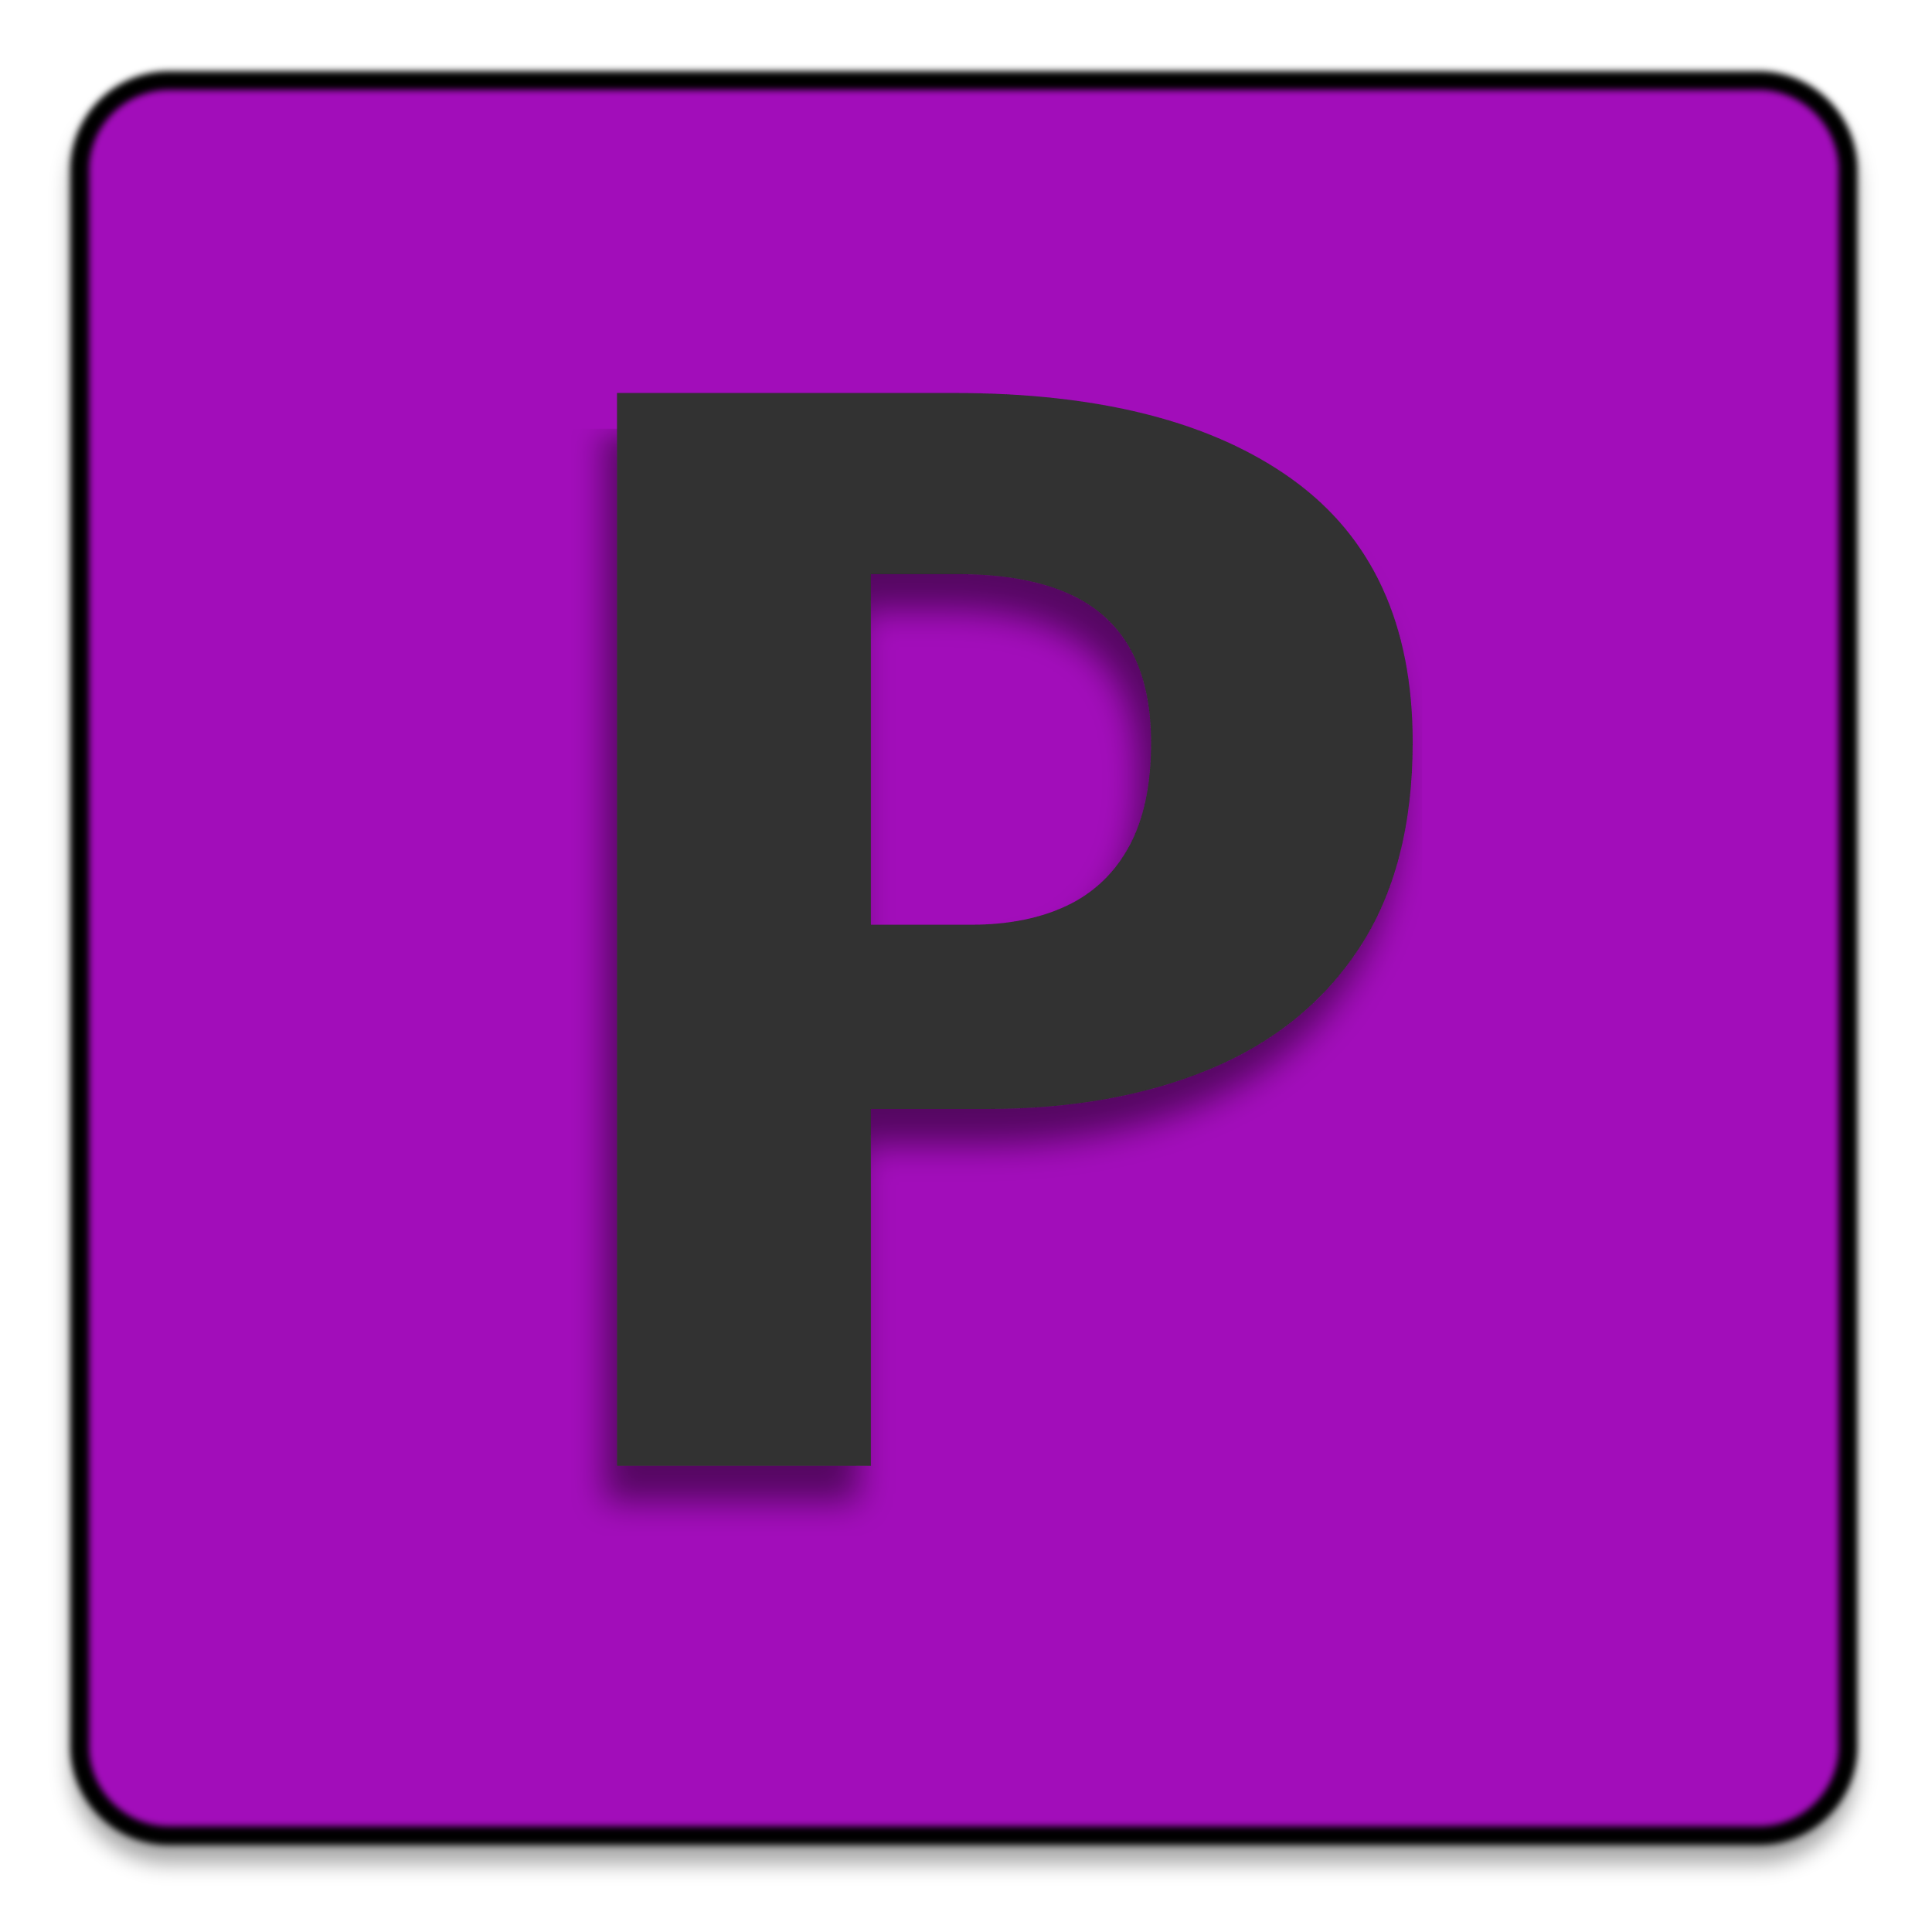
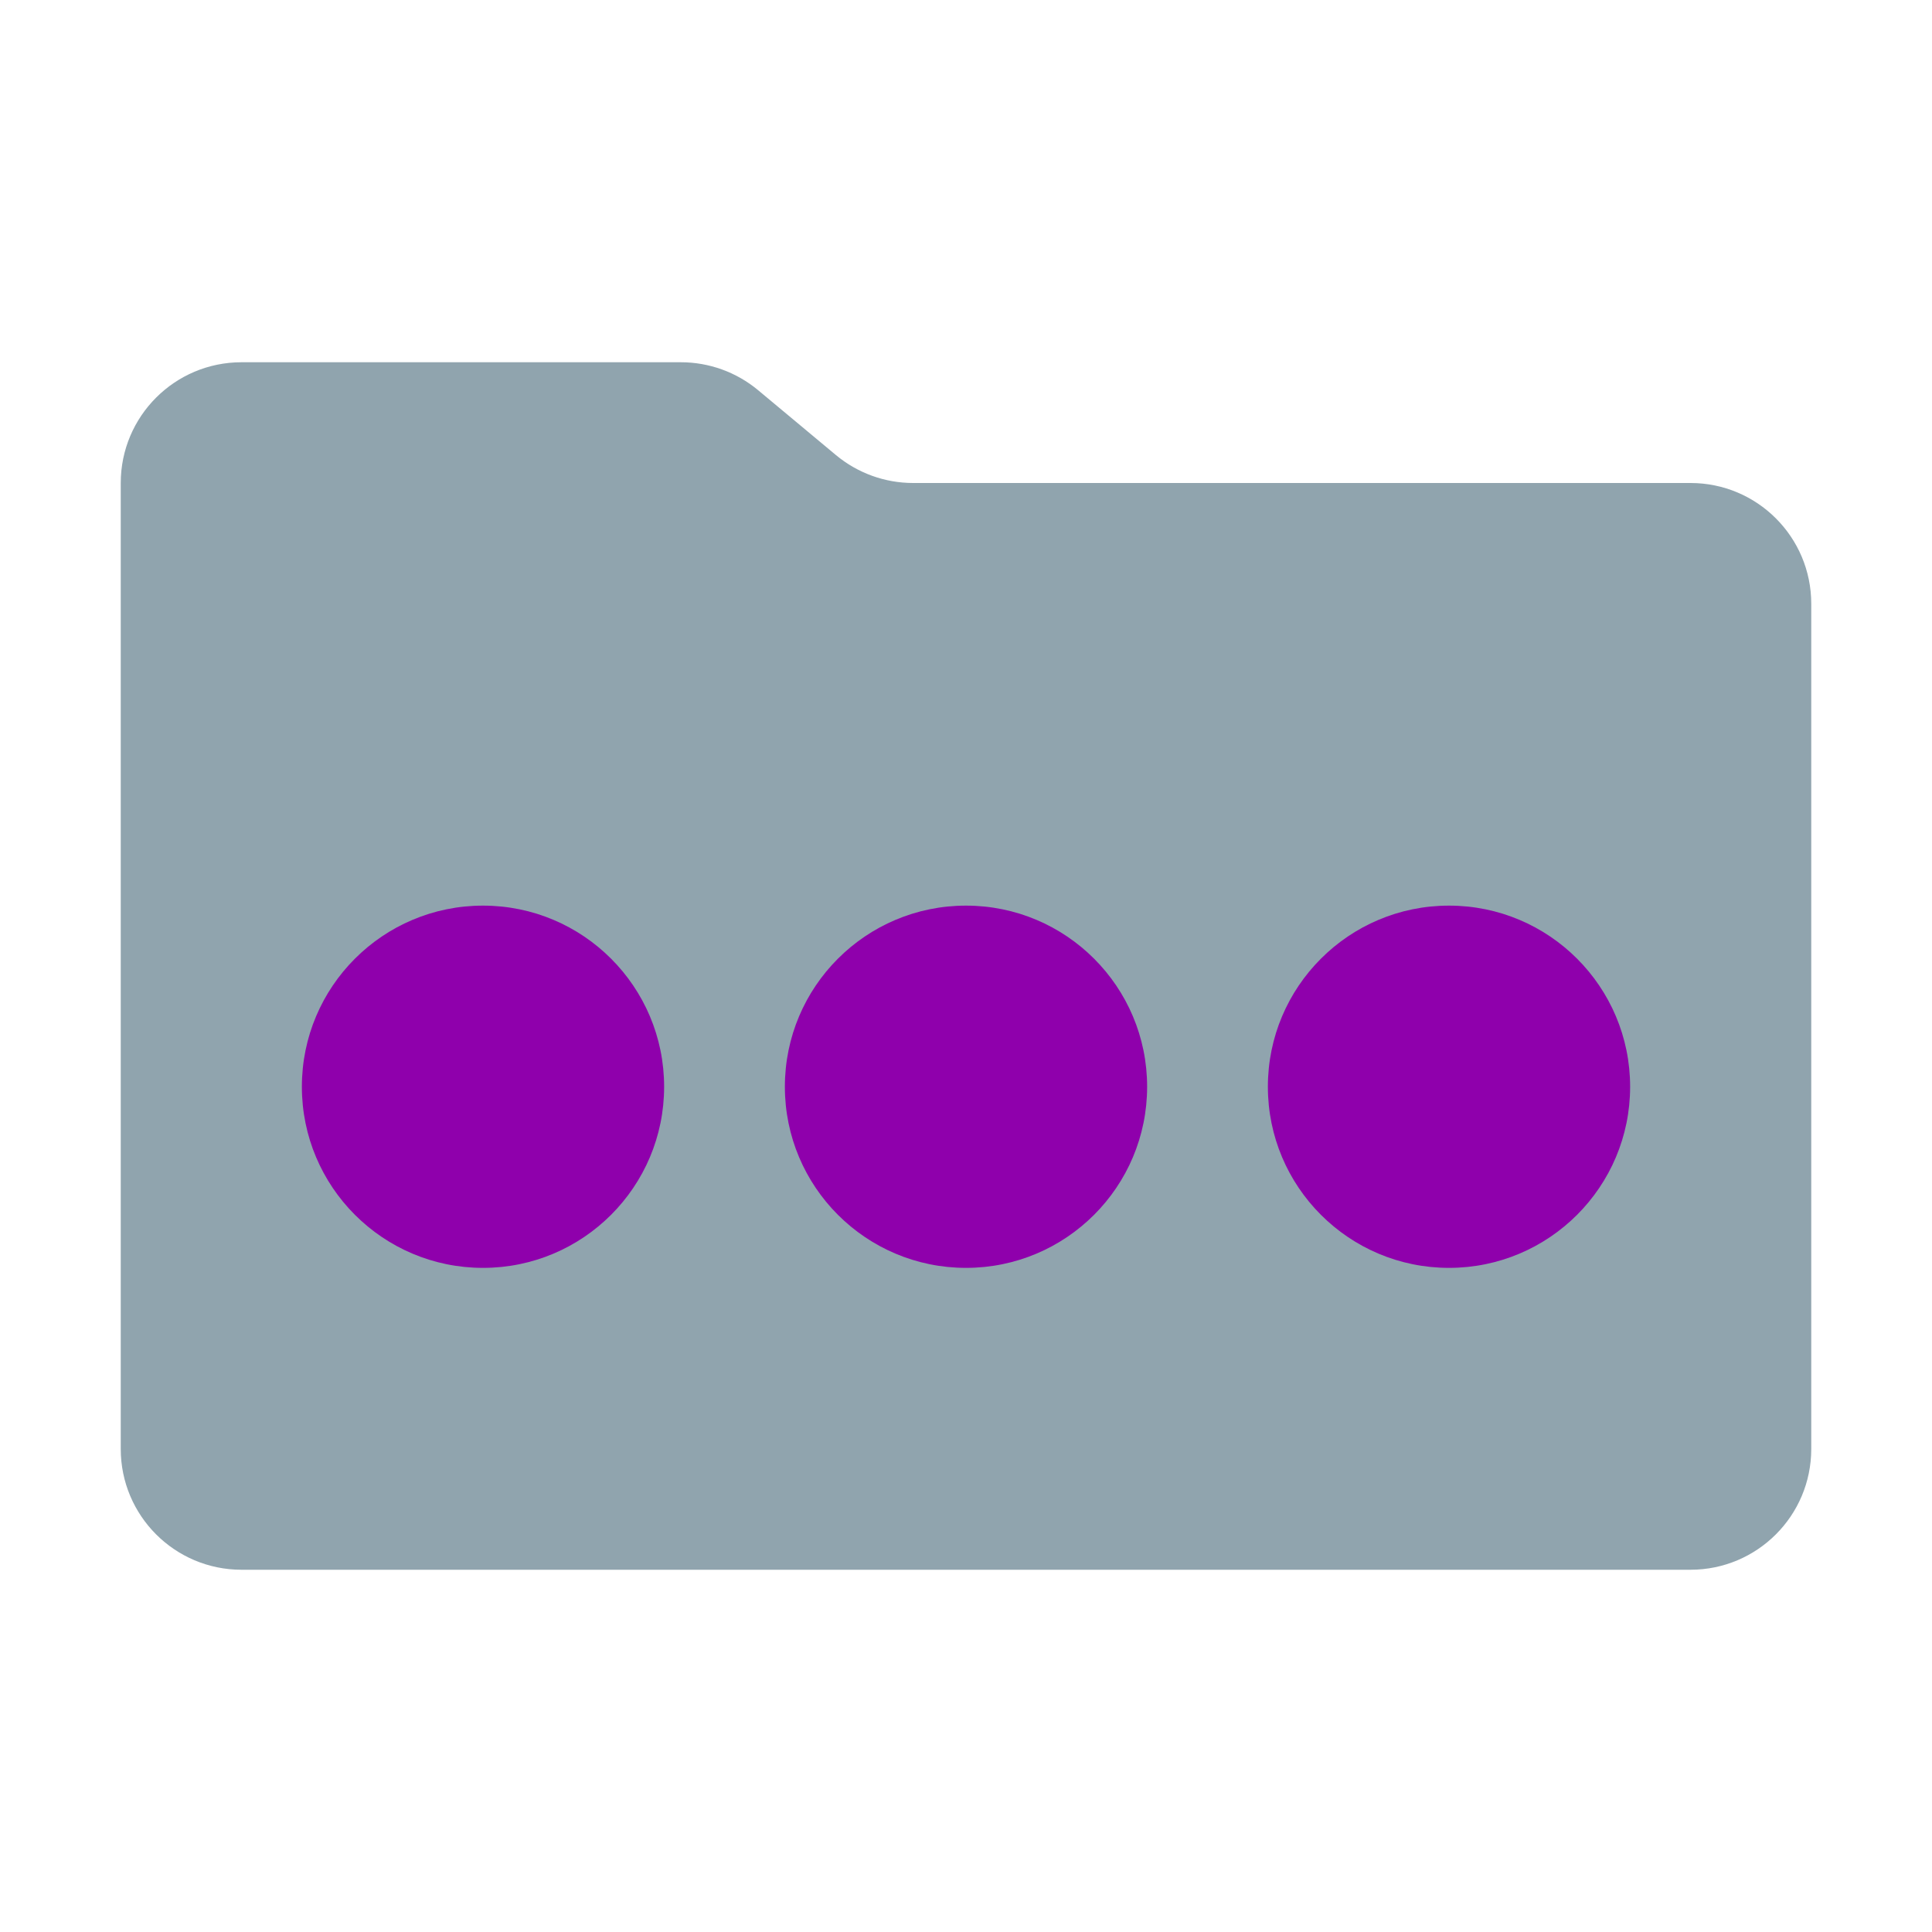
- <svg xmlns="http://www.w3.org/2000/svg" xmlns:ns1="http://vectornator.io" height="100%" stroke-miterlimit="10" style="fill-rule:nonzero;clip-rule:evenodd;stroke-linecap:round;stroke-linejoin:round;" version="1.1" viewBox="0 0 1024 1024" width="100%" xml:space="preserve">
-   <defs>
-     <filter color-interpolation-filters="sRGB" filterUnits="userSpaceOnUse" height="968.551" id="Filter" width="975.506" x="23.101" y="33.541">
-       <feDropShadow dx="-3.67321e-05" dy="10" flood-color="#000000" flood-opacity="0.333" in="SourceGraphic" result="Shadow" stdDeviation="5" />
-       <feGaussianBlur in="Shadow" result="Blur" stdDeviation="1.656" />
-     </filter>
-     <clipPath id="TextBounds">
-       <rect height="938.416" width="646.768" x="198.501" y="38.909" />
-     </clipPath>
-     <filter color-interpolation-filters="sRGB" filterUnits="userSpaceOnUse" height="605.526" id="Filter_2" width="457.744" x="302.501" y="208.293">
-       <feDropShadow dx="-6.511" dy="18.91" flood-color="#000000" flood-opacity="0.473" in="SourceGraphic" result="Shadow" stdDeviation="9" />
-     </filter>
-     <clipPath id="TextBounds_2">
-       <rect height="985" width="1972.23" x="762.349" y="1143.32" />
-     </clipPath>
-     <filter color-interpolation-filters="sRGB" filterUnits="userSpaceOnUse" height="610.843" id="Filter_3" width="1936.38" x="768.171" y="1308.56">
-       <feDropShadow dx="-3.67321e-05" dy="10" flood-color="#000000" flood-opacity="0.333" in="SourceGraphic" result="Shadow" stdDeviation="5" />
-       <feGaussianBlur in="Shadow" result="Blur" stdDeviation="1.656" />
-     </filter>
-   </defs>
-   <clipPath id="ArtboardFrame">
-     <rect height="1024" width="1024" x="0" y="0" />
-   </clipPath>
-   <g clip-path="url(#ArtboardFrame)" id="Layer-1" ns1:layerName="Layer 1">
-     <path d="M596.259 42.681L932.068 42.681C958.246 42.681 979.468 63.902 979.468 90.081L979.468 925.552C979.468 951.731 958.246 972.953 932.068 972.953L89.641 972.953C63.463 972.953 42.241 951.731 42.241 925.552L42.241 90.081C42.241 63.902 63.463 42.681 89.641 42.681L596.259 42.681Z" fill="#a208ba" fill-rule="nonzero" filter="url(#Filter)" stroke="#000000" stroke-linecap="butt" stroke-linejoin="round" stroke-width="10" ns1:shadowAngle="1.5708" ns1:shadowColor="#000000" ns1:shadowOffset="10" ns1:shadowOpacity="0.333" ns1:shadowRadius="10" />
-     <path clip-path="url(#TextBounds)" d="M610.09 393.729C610.09 373.49 606.329 356.738 598.808 343.473C591.286 330.208 579.936 320.362 564.756 313.934C549.577 307.507 530.5 304.293 507.526 304.293L461.577 304.293L461.577 490.139L514.5 490.139C534.466 490.139 551.56 486.721 565.782 479.883C580.004 473.045 590.944 462.516 598.603 448.293C606.261 434.071 610.09 415.883 610.09 393.729ZM748.756 393.319C748.756 437.353 739.32 473.729 720.449 502.447C701.577 531.165 675.184 552.567 641.269 566.652C607.355 580.738 567.97 587.781 523.115 587.781L461.577 587.781L461.577 776.909L327.013 776.909L327.013 208.293L505.885 208.293C583.013 208.293 642.773 223.61 685.167 254.242C727.56 284.875 748.756 331.234 748.756 393.319Z" fill="#303030" filter="url(#Filter_2)" stroke="none" ns1:shadowAngle="1.90241" ns1:shadowColor="#000000" ns1:shadowOffset="20" ns1:shadowOpacity="0.473" ns1:shadowRadius="18" />
-     <g fill="#a208ba" filter="url(#Filter_3)" stroke="none" ns1:shadowAngle="1.5708" ns1:shadowColor="#000000" ns1:shadowOffset="10" ns1:shadowOpacity="0.333" ns1:shadowRadius="10">
-       <path clip-path="url(#TextBounds_2)" d="M1076.46 1415.68L1076.46 1881.32L941.9 1881.32L941.9 1415.68L782.31 1415.68L782.31 1312.7L1242.62 1312.7L1228.67 1415.68L1076.46 1415.68Z" />
-       <path clip-path="url(#TextBounds_2)" d="M1426 1701.22C1429.01 1725.01 1435.23 1744.23 1444.67 1758.86C1454.1 1773.49 1466.21 1784.16 1480.98 1790.86C1495.75 1797.56 1512.29 1800.91 1530.62 1800.91C1550.58 1800.91 1569.87 1797.63 1588.46 1791.06C1607.06 1784.5 1624.98 1775.75 1642.21 1764.81L1694.31 1835.37C1673.8 1852.88 1648.98 1867.23 1619.85 1878.45C1590.72 1889.66 1557.56 1895.27 1520.36 1895.27C1470.58 1895.27 1428.87 1885.35 1395.23 1865.52C1361.59 1845.7 1336.29 1818.41 1319.34 1783.68C1302.38 1748.94 1293.9 1709.01 1293.9 1663.88C1293.9 1620.94 1302.1 1581.9 1318.52 1546.76C1334.93 1511.61 1358.93 1483.58 1390.52 1462.65C1422.1 1441.73 1460.74 1431.27 1506.41 1431.27C1547.99 1431.27 1584.02 1440.16 1614.52 1457.93C1645.01 1475.71 1668.67 1501.29 1685.49 1534.65C1702.31 1568.02 1710.72 1608.09 1710.72 1654.86C1710.72 1662.24 1710.52 1670.17 1710.1 1678.65C1709.69 1687.13 1709.08 1694.65 1708.26 1701.22L1426 1701.22ZM1506.41 1518.24C1483.16 1518.24 1464.43 1526.58 1450.21 1543.27C1435.99 1559.95 1427.37 1586.62 1424.36 1623.27L1584.36 1623.27C1584.09 1591.54 1577.93 1566.11 1565.9 1546.96C1553.87 1527.82 1534.04 1518.24 1506.41 1518.24Z" />
-       <path clip-path="url(#TextBounds_2)" d="M1906.82 1881.32L1766.52 1881.32L1915.85 1652.4L1780.46 1445.63L1925.69 1445.63L1995.44 1585.11L2062.72 1445.63L2200.57 1445.63L2072.57 1647.47L2222.72 1881.32L2075.85 1881.32L1989.69 1718.45L1906.82 1881.32Z" />
-       <path clip-path="url(#TextBounds_2)" d="M2690.41 1855.88C2673.46 1866.82 2652.94 1876.12 2628.87 1883.78C2604.81 1891.44 2577.73 1895.27 2547.64 1895.27C2490.75 1895.27 2448.5 1880.7 2420.87 1851.58C2393.25 1822.45 2379.44 1782.86 2379.44 1732.81L2379.44 1535.06L2287.95 1535.06L2287.95 1445.63L2379.44 1445.63L2379.44 1351.27L2509.08 1335.68L2509.08 1445.63L2649.39 1445.63L2636.67 1535.06L2509.08 1535.06L2509.08 1732.81C2509.08 1754.41 2514 1769.87 2523.85 1779.17C2533.69 1788.46 2549.42 1793.11 2571.03 1793.11C2586.34 1793.11 2600.36 1791.27 2613.08 1787.58C2625.8 1783.88 2637.22 1779.17 2647.34 1773.42L2690.41 1855.88Z" />
-     </g>
-   </g>
+ <svg xmlns="http://www.w3.org/2000/svg" viewBox="0 0 32 32">
+   <path d="M13.844,7.536l-1.287-1.073A2,2,0,0,0,11.276,6H4A2,2,0,0,0,2,8V24a2,2,0,0,0,2,2H28a2,2,0,0,0,2-2V10a2,2,0,0,0-2-2H15.124A2,2,0,0,1,13.844,7.536Z" fill="#90a4ae" />
+   <circle cx="8" cy="18" r="3" fill="#8f00ac" />
+   <circle cx="16" cy="18" r="3" fill="#8f00ac" />
+   <circle cx="24" cy="18" r="3" fill="#8f00ac" />
</svg>
